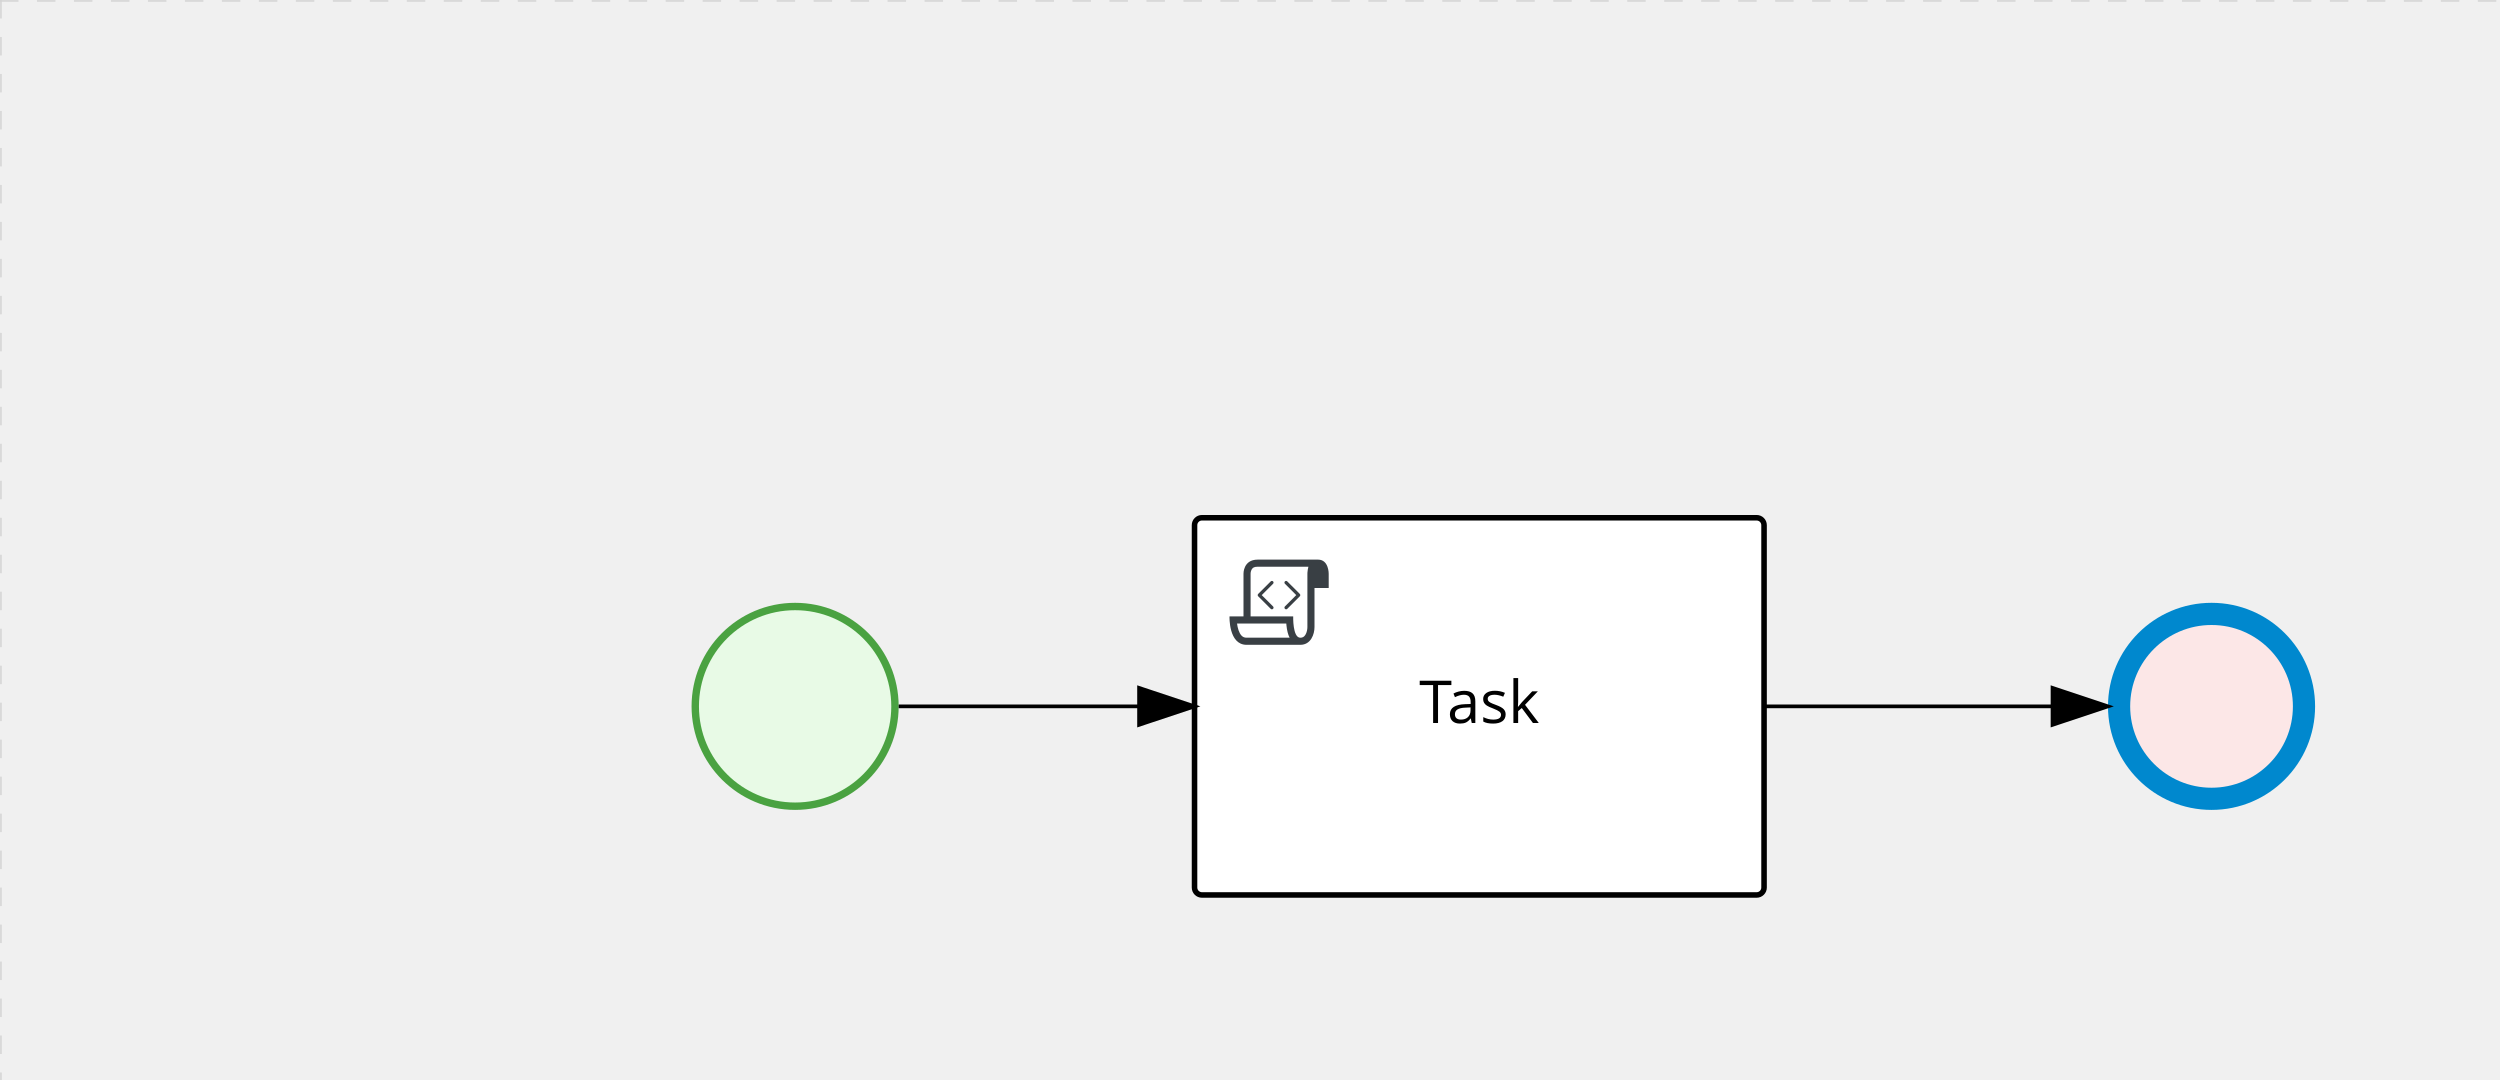
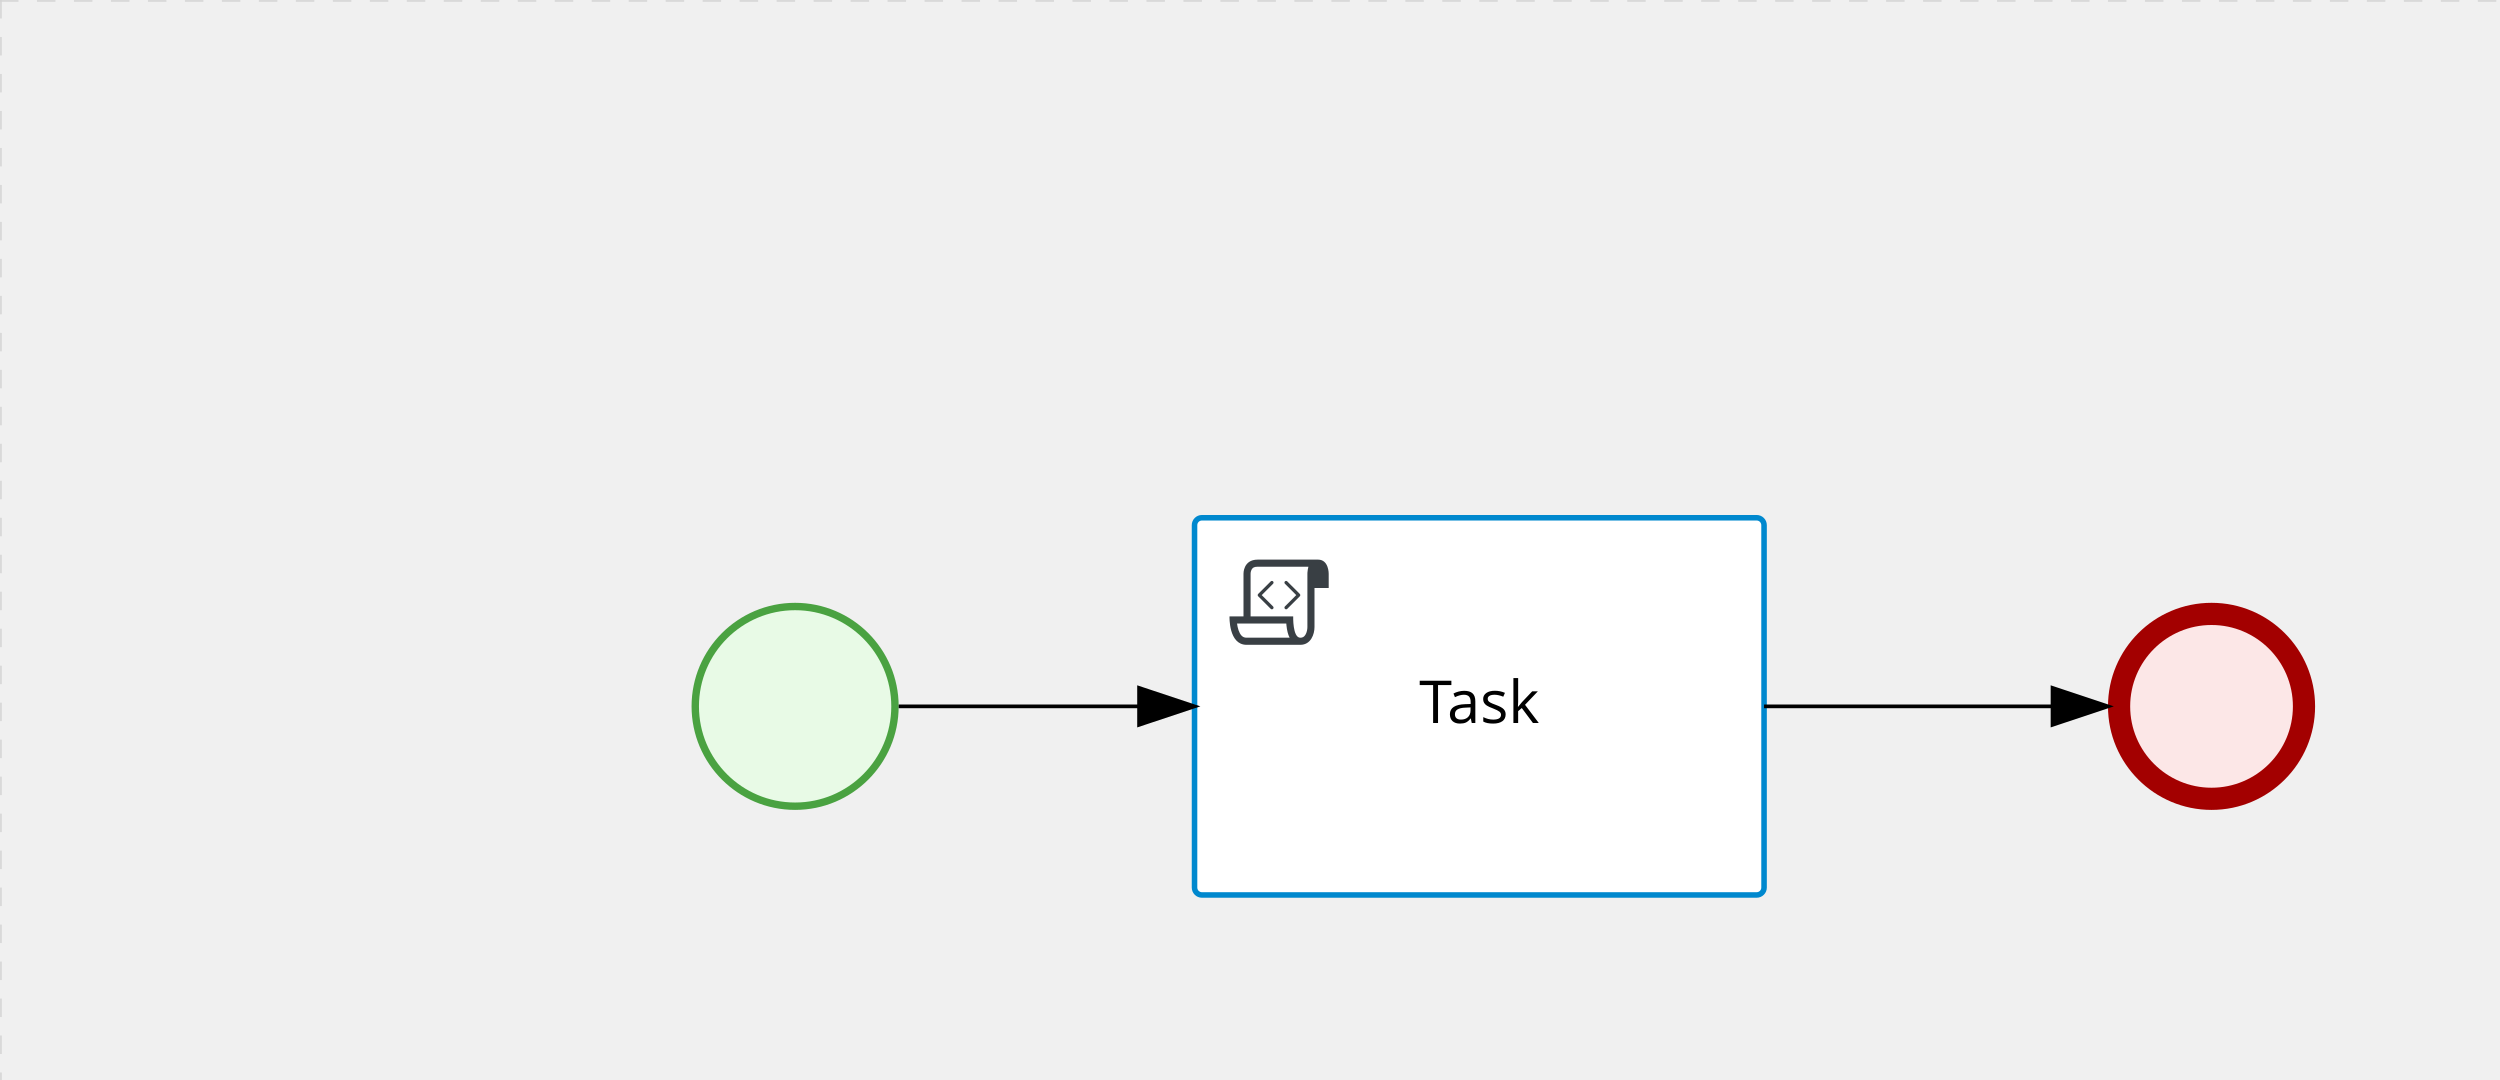
<svg xmlns="http://www.w3.org/2000/svg" version="1.1" width="676" height="292" viewBox="0 0 676 292">
  <defs />
  <g transform="matrix(1,0,0,1,0,0)">
    <g>
      <g>
        <g>
          <path fill="none" stroke="#d3d3d3" paint-order="fill stroke markers" d=" M 0 0 L 1200 0" stroke-miterlimit="10" stroke-opacity="0.8" stroke-dasharray="5" />
        </g>
        <g>
          <path fill="none" stroke="#d3d3d3" paint-order="fill stroke markers" d=" M 0 0 L 0 800" stroke-miterlimit="10" stroke-opacity="0.8" stroke-dasharray="5" />
        </g>
      </g>
      <g id="_22AC92F0-BE4B-461A-A4CA-C75A3F9C64C1" bpmn2nodeid="_22AC92F0-BE4B-461A-A4CA-C75A3F9C64C1" transform="matrix(1,0,0,1,187,163)">
        <g>
          <path fill="none" stroke="none" />
        </g>
        <g transform="matrix(0.125,0,0,0.125,0,0)">
          <g transform="matrix(1,0,0,1,0,0)">
            <path fill="#e8fae6" stroke="none" id="_22AC92F0-BE4B-461A-A4CA-C75A3F9C64C1?shapeType=BACKGROUND" paint-order="stroke fill markers" d=" M 0 0 M 444 224 C 444 263.9 434.2 300.8 414.4 334.5 C 394.7 368.2 368 394.9 334.4 414.5 C 300.8 434.1 263.9 444 224 444 C 184.1 444 147.2 434.2 113.5 414.4 C 79.8 394.7 53.1 368 33.5 334.4 C 13.9 300.8 4 263.9 4 224 C 4 184.1 13.8 147.2 33.6 113.5 C 53.4 79.8 80.1 53.1 113.6 33.5 C 147.1 13.9 184.1 4 224 4 C 263.9 4 300.8 13.8 334.5 33.6 C 368.2 53.4 394.9 80.1 414.5 113.6 C 434.1 147.1 444 184.1 444 224 Z" />
          </g>
          <g>
            <g transform="matrix(1,0,0,1,0,0)">
              <g transform="matrix(1,0,0,1,0,0)">
                <path fill="#4aa241" stroke="none" id="_22AC92F0-BE4B-461A-A4CA-C75A3F9C64C1?shapeType=BORDER&amp;renderType=FILL" paint-order="stroke fill markers" d=" M 0 0 M 224 0 C 100.3 0 0 100.3 0 224 C 0 347.7 100.3 448 224 448 C 347.7 448 448 347.7 448 224 C 448 100.3 347.7 0 224 0 Z M 0 0 M 224 432 C 109.1 432 16 338.9 16 224 C 16 109.1 109.1 16 224 16 C 338.9 16 432 109.1 432 224 C 432 338.9 338.9 432 224 432 Z" />
              </g>
            </g>
          </g>
        </g>
        <g transform="matrix(1,0,0,1,28,61)" />
      </g>
      <g id="_08C73002-9F5B-4359-B2DF-77C75A1C0F97" bpmn2nodeid="_08C73002-9F5B-4359-B2DF-77C75A1C0F97" transform="matrix(1,0,0,1,323,140)">
        <g>
          <path fill="none" stroke="none" />
        </g>
        <g transform="matrix(1,0,0,1,0,0)">
          <path fill="#ffffff" stroke="none" id="_08C73002-9F5B-4359-B2DF-77C75A1C0F97?shapeType=BACKGROUND" paint-order="stroke fill markers" d=" M 2 0 L 152 0 L 152 0 A 2 2 0 0 1 154 2 L 154 100 L 154 100 A 2 2 0 0 1 152 102 L 2 102 L 2 102 A 2 2 0 0 1 0 100 L 0 2 L 0 2 A 2 2 0 0 1 2 0 Z" />
        </g>
        <g transform="matrix(1,0,0,1,0,0)">
-           <path fill="none" stroke="rgb(0,0,0)" id="_08C73002-9F5B-4359-B2DF-77C75A1C0F97?shapeType=BORDER&amp;renderType=STROKE" paint-order="fill stroke markers" d=" M 2 0 L 152 0 L 152 0 A 2 2 0 0 1 154 2 L 154 100 L 154 100 A 2 2 0 0 1 152 102 L 2 102 L 2 102 A 2 2 0 0 1 0 100 L 0 2 L 0 2 A 2 2 0 0 1 2 0 Z" stroke-miterlimit="10" stroke-width="1.5" stroke-dasharray="" />
+           <path fill="none" stroke="rgb(0,136,206)" id="_08C73002-9F5B-4359-B2DF-77C75A1C0F97?shapeType=BORDER&amp;renderType=STROKE" paint-order="fill stroke markers" d=" M 2 0 L 152 0 L 152 0 A 2 2 0 0 1 154 2 L 154 100 L 154 100 A 2 2 0 0 1 152 102 L 2 102 L 2 102 A 2 2 0 0 1 0 100 L 0 2 L 0 2 A 2 2 0 0 1 2 0 Z" stroke-miterlimit="10" stroke-width="1.5" stroke-dasharray="" />
        </g>
        <g>
          <g transform="matrix(0.06,0,0,0.06,9.4,9.4)">
            <g transform="matrix(1,0,0,1,0,0)">
              <path fill="#393f44" stroke="none" id="_08C73002-9F5B-4359-B2DF-77C75A1C0F97undefined" paint-order="stroke fill markers" d=" M 0 0 M 197.3 130.2 C 194.4 127.3 189.6 127.3 186.7 130.2 L 130.2 186.7 C 127.3 189.6 127.3 194.4 130.2 197.3 L 186.7 253.8 C 188.1 255.3 190.1 256 192 256 C 193.9 256 195.9 255.3 197.3 253.7 C 200.2 250.8 200.2 246 197.3 243.1 L 146.2 192 L 197.3 140.8 C 200.2 137.9 200.2 133.1 197.3 130.2 Z" />
            </g>
            <g transform="matrix(1,0,0,1,0,0)">
              <path fill="#393f44" stroke="none" id="_08C73002-9F5B-4359-B2DF-77C75A1C0F97undefined" paint-order="stroke fill markers" d=" M 0 0 M 261.3 130.2 C 258.4 127.3 253.6 127.3 250.7 130.2 C 247.8 133.1 247.8 137.9 250.7 140.8 L 301.8 191.9 L 250.7 243 C 247.8 245.9 247.8 250.7 250.7 253.6 C 252.1 255.3 254.1 256 256 256 C 257.9 256 259.9 255.3 261.3 253.8 L 317.8 197.3 C 320.7 194.4 320.7 189.6 317.8 186.7 L 261.3 130.2 Z" />
            </g>
            <g transform="matrix(1,0,0,1,0,0)">
              <path fill="#393f44" stroke="none" id="_08C73002-9F5B-4359-B2DF-77C75A1C0F97undefined" paint-order="stroke fill markers" d=" M 0 0 M 400 32 C 400 32 152.8 32 128 32 C 62 32 64 96 64 96 L 64 288 L 1 288 C 1 288 -4 416 78 416 L 320 416 C 368 416 384 368 384 336 C 384 314.2 384 224.4 384 160 L 448 160 L 448 96 C 448 96 449 32 400 32 Z M 0 0 M 78 383.9 C 68.5 383.9 61.6 381.1 55.5 374.9 C 43.4 362.4 37.5 339.6 34.9 320 L 256.9 320 C 257.1 322.7 257.3 325.4 257.6 328.2 C 260 351.6 264.7 370.1 271.9 383.9 L 78 383.9 L 78 383.9 Z M 0 0 M 352 336 C 352 345.9 349.6 360.3 342.9 371 C 337.2 380.1 330.4 384 320 384 C 285 384 288 288 288 288 L 96 288 L 96 96 L 96 95.9 L 96 95.1 C 96 90.6 97.6 78.3 104.7 71.2 C 106.5 69.4 111.9 64 128 64 L 356.5 64 C 354.4 72.8 352.8 81.8 352.2 89.9 C 352.2 90.5 352.1 91.1 352.1 91.7 C 352.1 92 352.1 92.3 352.1 92.6 C 352 94.8 352 96 352 96 L 352 160 L 352 336 Z" />
            </g>
          </g>
        </g>
        <g transform="matrix(1,0,0,1,60.75,43.5)">
          <text fill="#000000" stroke="none" font-family="Open Sans" font-size="12pt" font-style="normal" font-weight="normal" text-decoration="normal" x="16.25" y="12" text-anchor="middle" dominant-baseline="alphabetic">Task</text>
        </g>
      </g>
-       <g id="_4ED7605F-9CA4-44B8-877D-E8BA95348589" bpmn2nodeid="_4ED7605F-9CA4-44B8-877D-E8BA95348589">
-         <g>
-           <path fill="none" stroke="#000000" paint-order="fill stroke markers" d=" M 243 191 L 308 191" stroke-miterlimit="10" stroke-dasharray="" />
-         </g>
-         <g transform="matrix(1,0,0,1,243,191)" />
-         <g transform="matrix(6.123233995736766e-17,1,-1,6.123233995736766e-17,323,186)">
-           <path fill="#000000" stroke="#000000" paint-order="fill stroke markers" d=" M 10 15 L 0 15 L 5 0 Z" stroke-miterlimit="10" stroke-dasharray="" />
-         </g>
-         <g transform="matrix(1,0,0,1,243,181)" />
-       </g>
-       <g transform="matrix(1,0,0,1,187,163)" />
-       <g transform="matrix(1,0,0,1,323,140)" />
      <g id="_85FA0990-6979-4026-8ACB-FB991167ECFD" bpmn2nodeid="_85FA0990-6979-4026-8ACB-FB991167ECFD" transform="matrix(1,0,0,1,570,163)">
        <g>
          <path fill="none" stroke="none" />
        </g>
        <g transform="matrix(0.125,0,0,0.125,0,0)">
          <g transform="matrix(1,0,0,1,0,0)">
            <path fill="#fce7e7" stroke="none" id="_85FA0990-6979-4026-8ACB-FB991167ECFD?shapeType=BACKGROUND" paint-order="stroke fill markers" d=" M 0 0 M 444 224 C 444 263.9 434.2 300.8 414.4 334.5 C 394.7 368.2 368 394.9 334.4 414.5 C 300.8 434.1 263.9 444 224 444 C 184.1 444 147.2 434.2 113.5 414.4 C 79.8 394.7 53.1 368 33.5 334.4 C 13.9 300.8 4 263.9 4 224 C 4 184.1 13.8 147.2 33.6 113.5 C 53.4 79.8 80.1 53.1 113.6 33.5 C 147.1 13.9 184.1 4 224 4 C 263.9 4 300.8 13.8 334.5 33.6 C 368.2 53.4 394.9 80.1 414.5 113.6 C 434.1 147.1 444 184.1 444 224 Z" />
          </g>
          <g>
            <g transform="matrix(1,0,0,1,0,0)">
              <g transform="matrix(1,0,0,1,0,0)">
-                 <path fill="rgb(0,136,206)" stroke="none" id="_85FA0990-6979-4026-8ACB-FB991167ECFD?shapeType=BORDER&amp;renderType=FILL" paint-order="stroke fill markers" d=" M 0 0 M 224 0 C 100.3 0 0 100.3 0 224 C 0 347.7 100.3 448 224 448 C 347.7 448 448 347.7 448 224 C 448 100.3 347.7 0 224 0 Z M 0 0 M 224 400 C 126.8 400 48 321.2 48 224 C 48 126.8 126.8 48 224 48 C 321.2 48 400 126.8 400 224 C 400 321.2 321.2 400 224 400 Z" />
+                 <path fill="#a30000" stroke="none" id="_85FA0990-6979-4026-8ACB-FB991167ECFD?shapeType=BORDER&amp;renderType=FILL" paint-order="stroke fill markers" d=" M 0 0 M 224 0 C 100.3 0 0 100.3 0 224 C 0 347.7 100.3 448 224 448 C 347.7 448 448 347.7 448 224 C 448 100.3 347.7 0 224 0 Z M 0 0 M 224 400 C 126.8 400 48 321.2 48 224 C 48 126.8 126.8 48 224 48 C 321.2 48 400 126.8 400 224 C 400 321.2 321.2 400 224 400 Z" />
              </g>
            </g>
          </g>
        </g>
        <g transform="matrix(1,0,0,1,28,61)" />
+       </g>
+       <g id="_4ED7605F-9CA4-44B8-877D-E8BA95348589" bpmn2nodeid="_4ED7605F-9CA4-44B8-877D-E8BA95348589">
+         <g>
+           <path fill="none" stroke="#000000" paint-order="fill stroke markers" d=" M 243 191 L 308 191" stroke-miterlimit="10" stroke-dasharray="" />
+         </g>
+         <g transform="matrix(1,0,0,1,243,191)" />
+         <g transform="matrix(6.123233995736766e-17,1,-1,6.123233995736766e-17,323,186)">
+           <path fill="#000000" stroke="#000000" paint-order="fill stroke markers" d=" M 10 15 L 0 15 L 5 0 Z" stroke-miterlimit="10" stroke-dasharray="" />
+         </g>
+         <g transform="matrix(1,0,0,1,243,181)" />
      </g>
      <g id="_728ACF47-9BE3-4A22-BD47-45FB63DDB3B7" bpmn2nodeid="_728ACF47-9BE3-4A22-BD47-45FB63DDB3B7">
        <g>
          <path fill="none" stroke="#000000" paint-order="fill stroke markers" d=" M 477 191 L 555 191" stroke-miterlimit="10" stroke-dasharray="" />
        </g>
        <g transform="matrix(1,0,0,1,477,191)" />
        <g transform="matrix(6.123233995736766e-17,1,-1,6.123233995736766e-17,570,186)">
          <path fill="#000000" stroke="#000000" paint-order="fill stroke markers" d=" M 10 15 L 0 15 L 5 0 Z" stroke-miterlimit="10" stroke-dasharray="" />
        </g>
        <g transform="matrix(1,0,0,1,477,181)" />
      </g>
+       <g transform="matrix(1,0,0,1,187,163)" />
      <g transform="matrix(1,0,0,1,570,163)" />
+       <g transform="matrix(1,0,0,1,323,140)" />
    </g>
  </g>
</svg>
